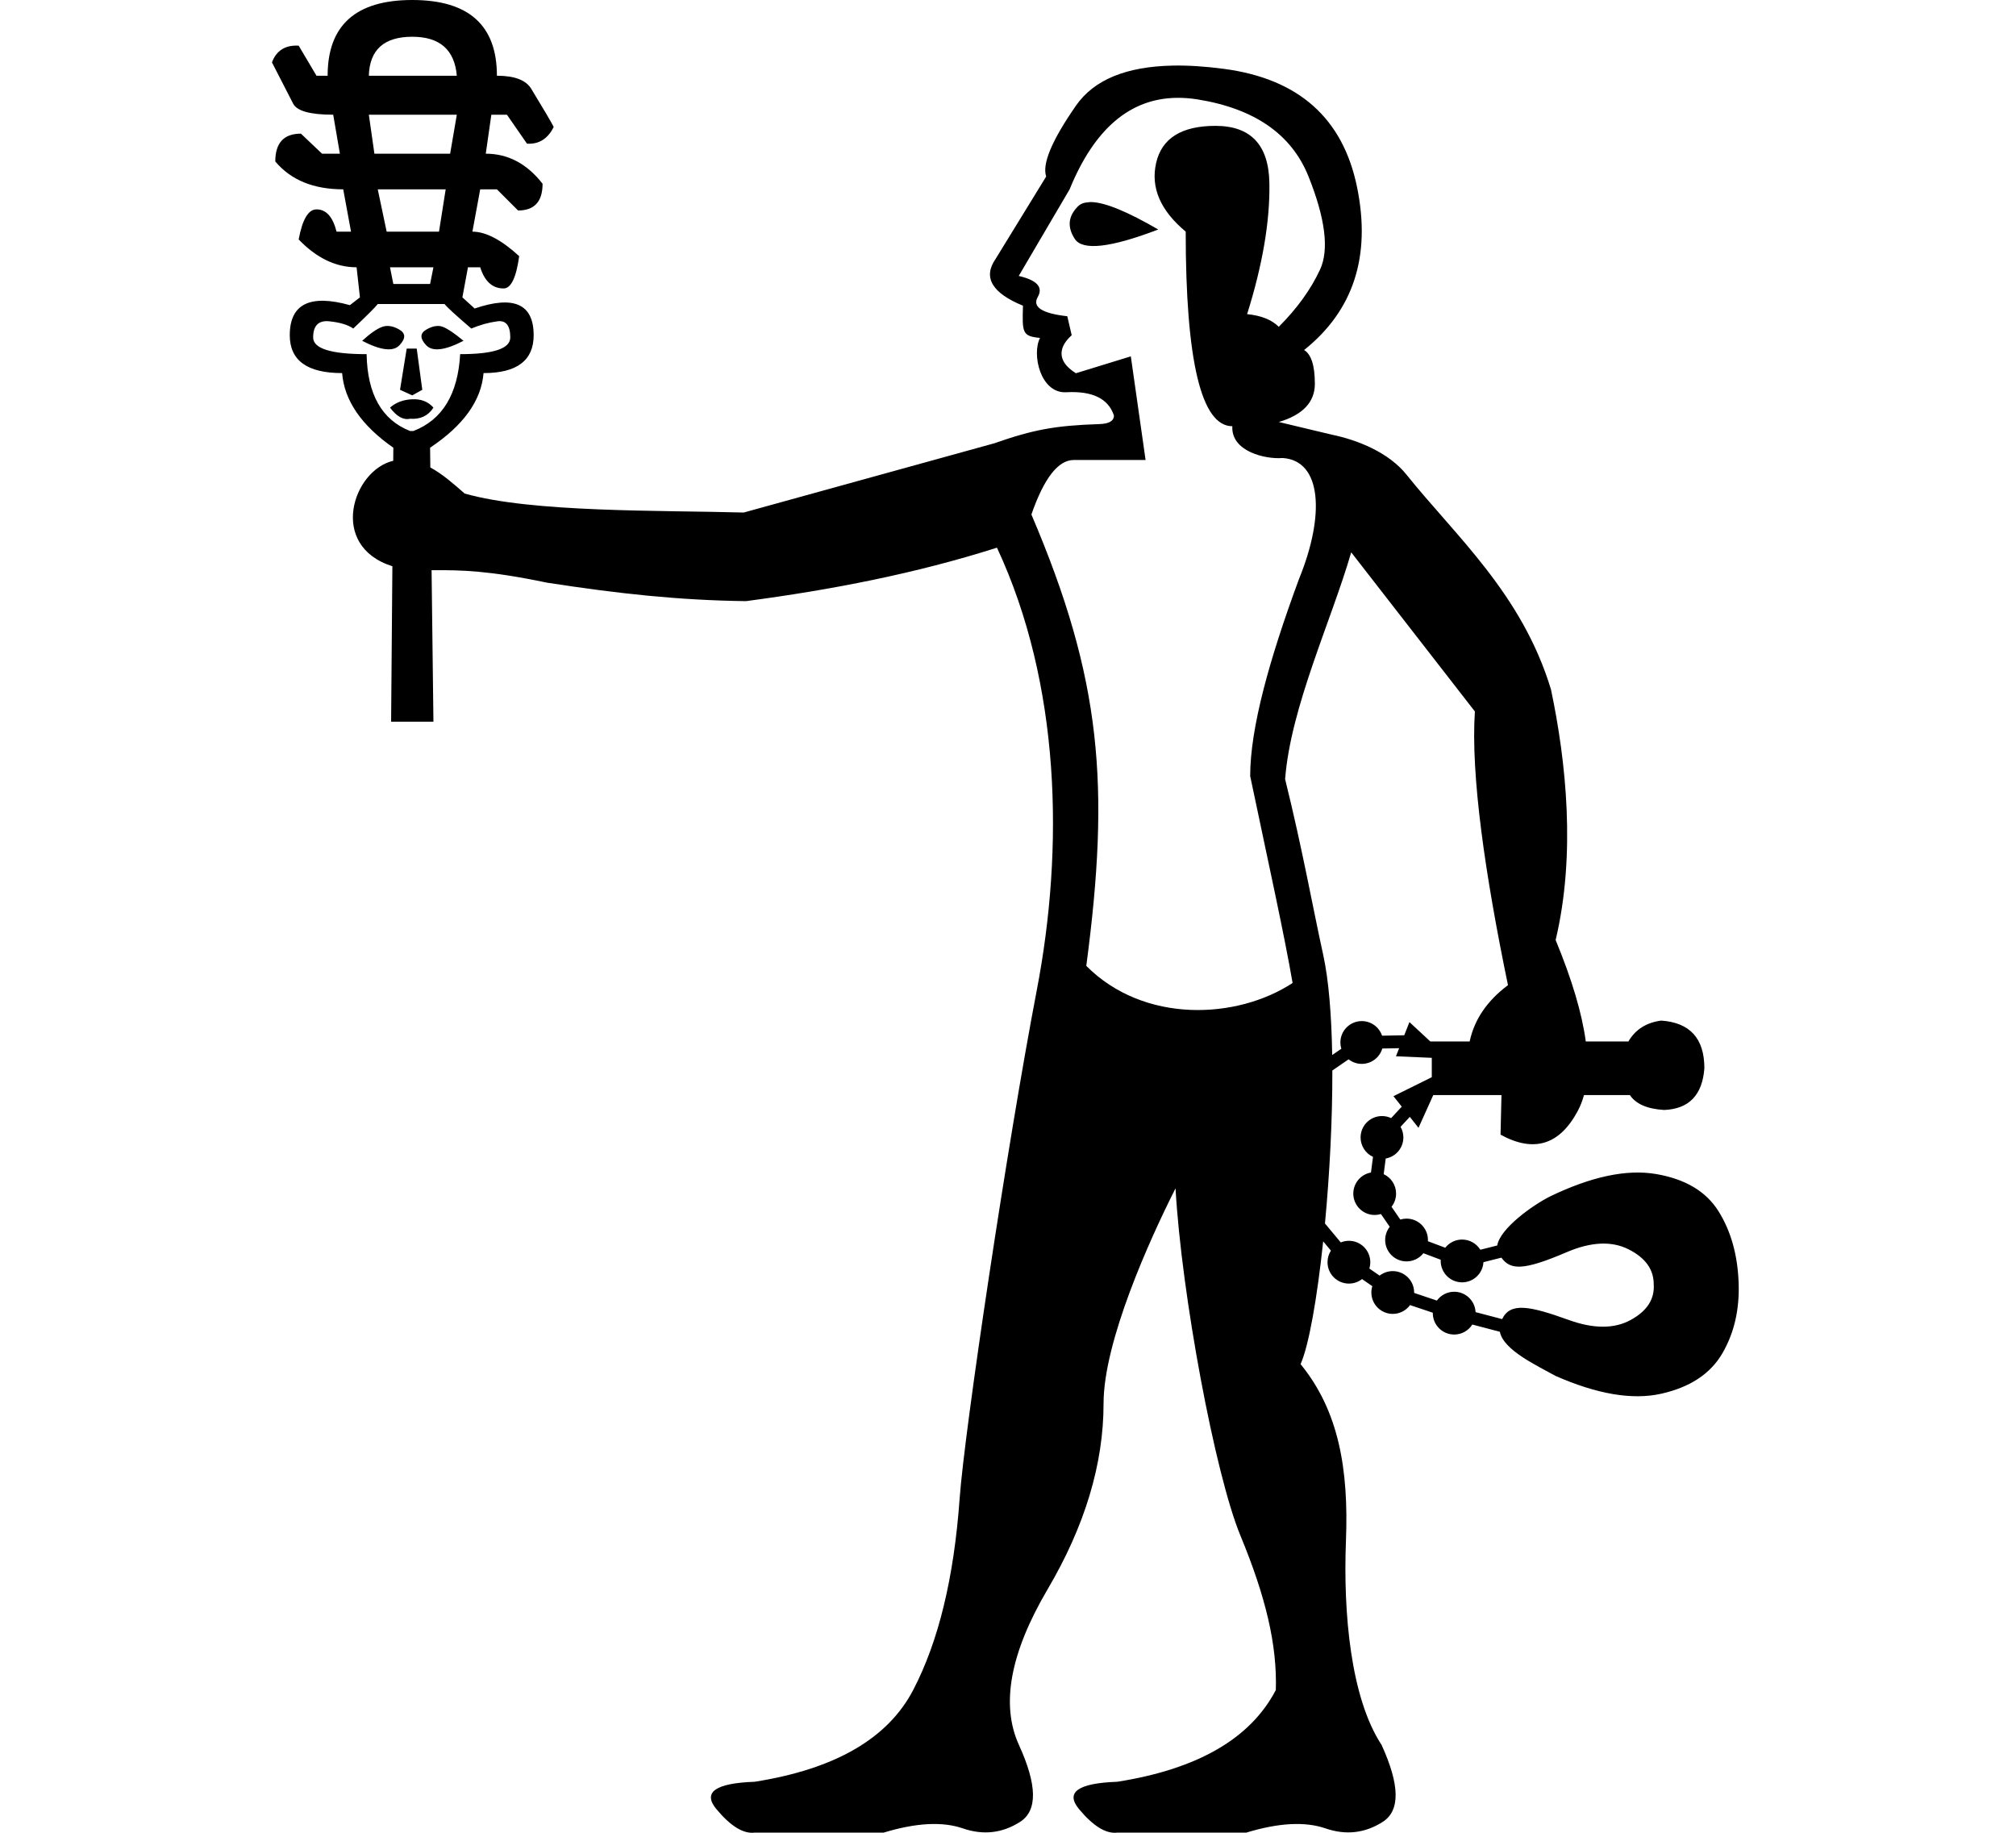
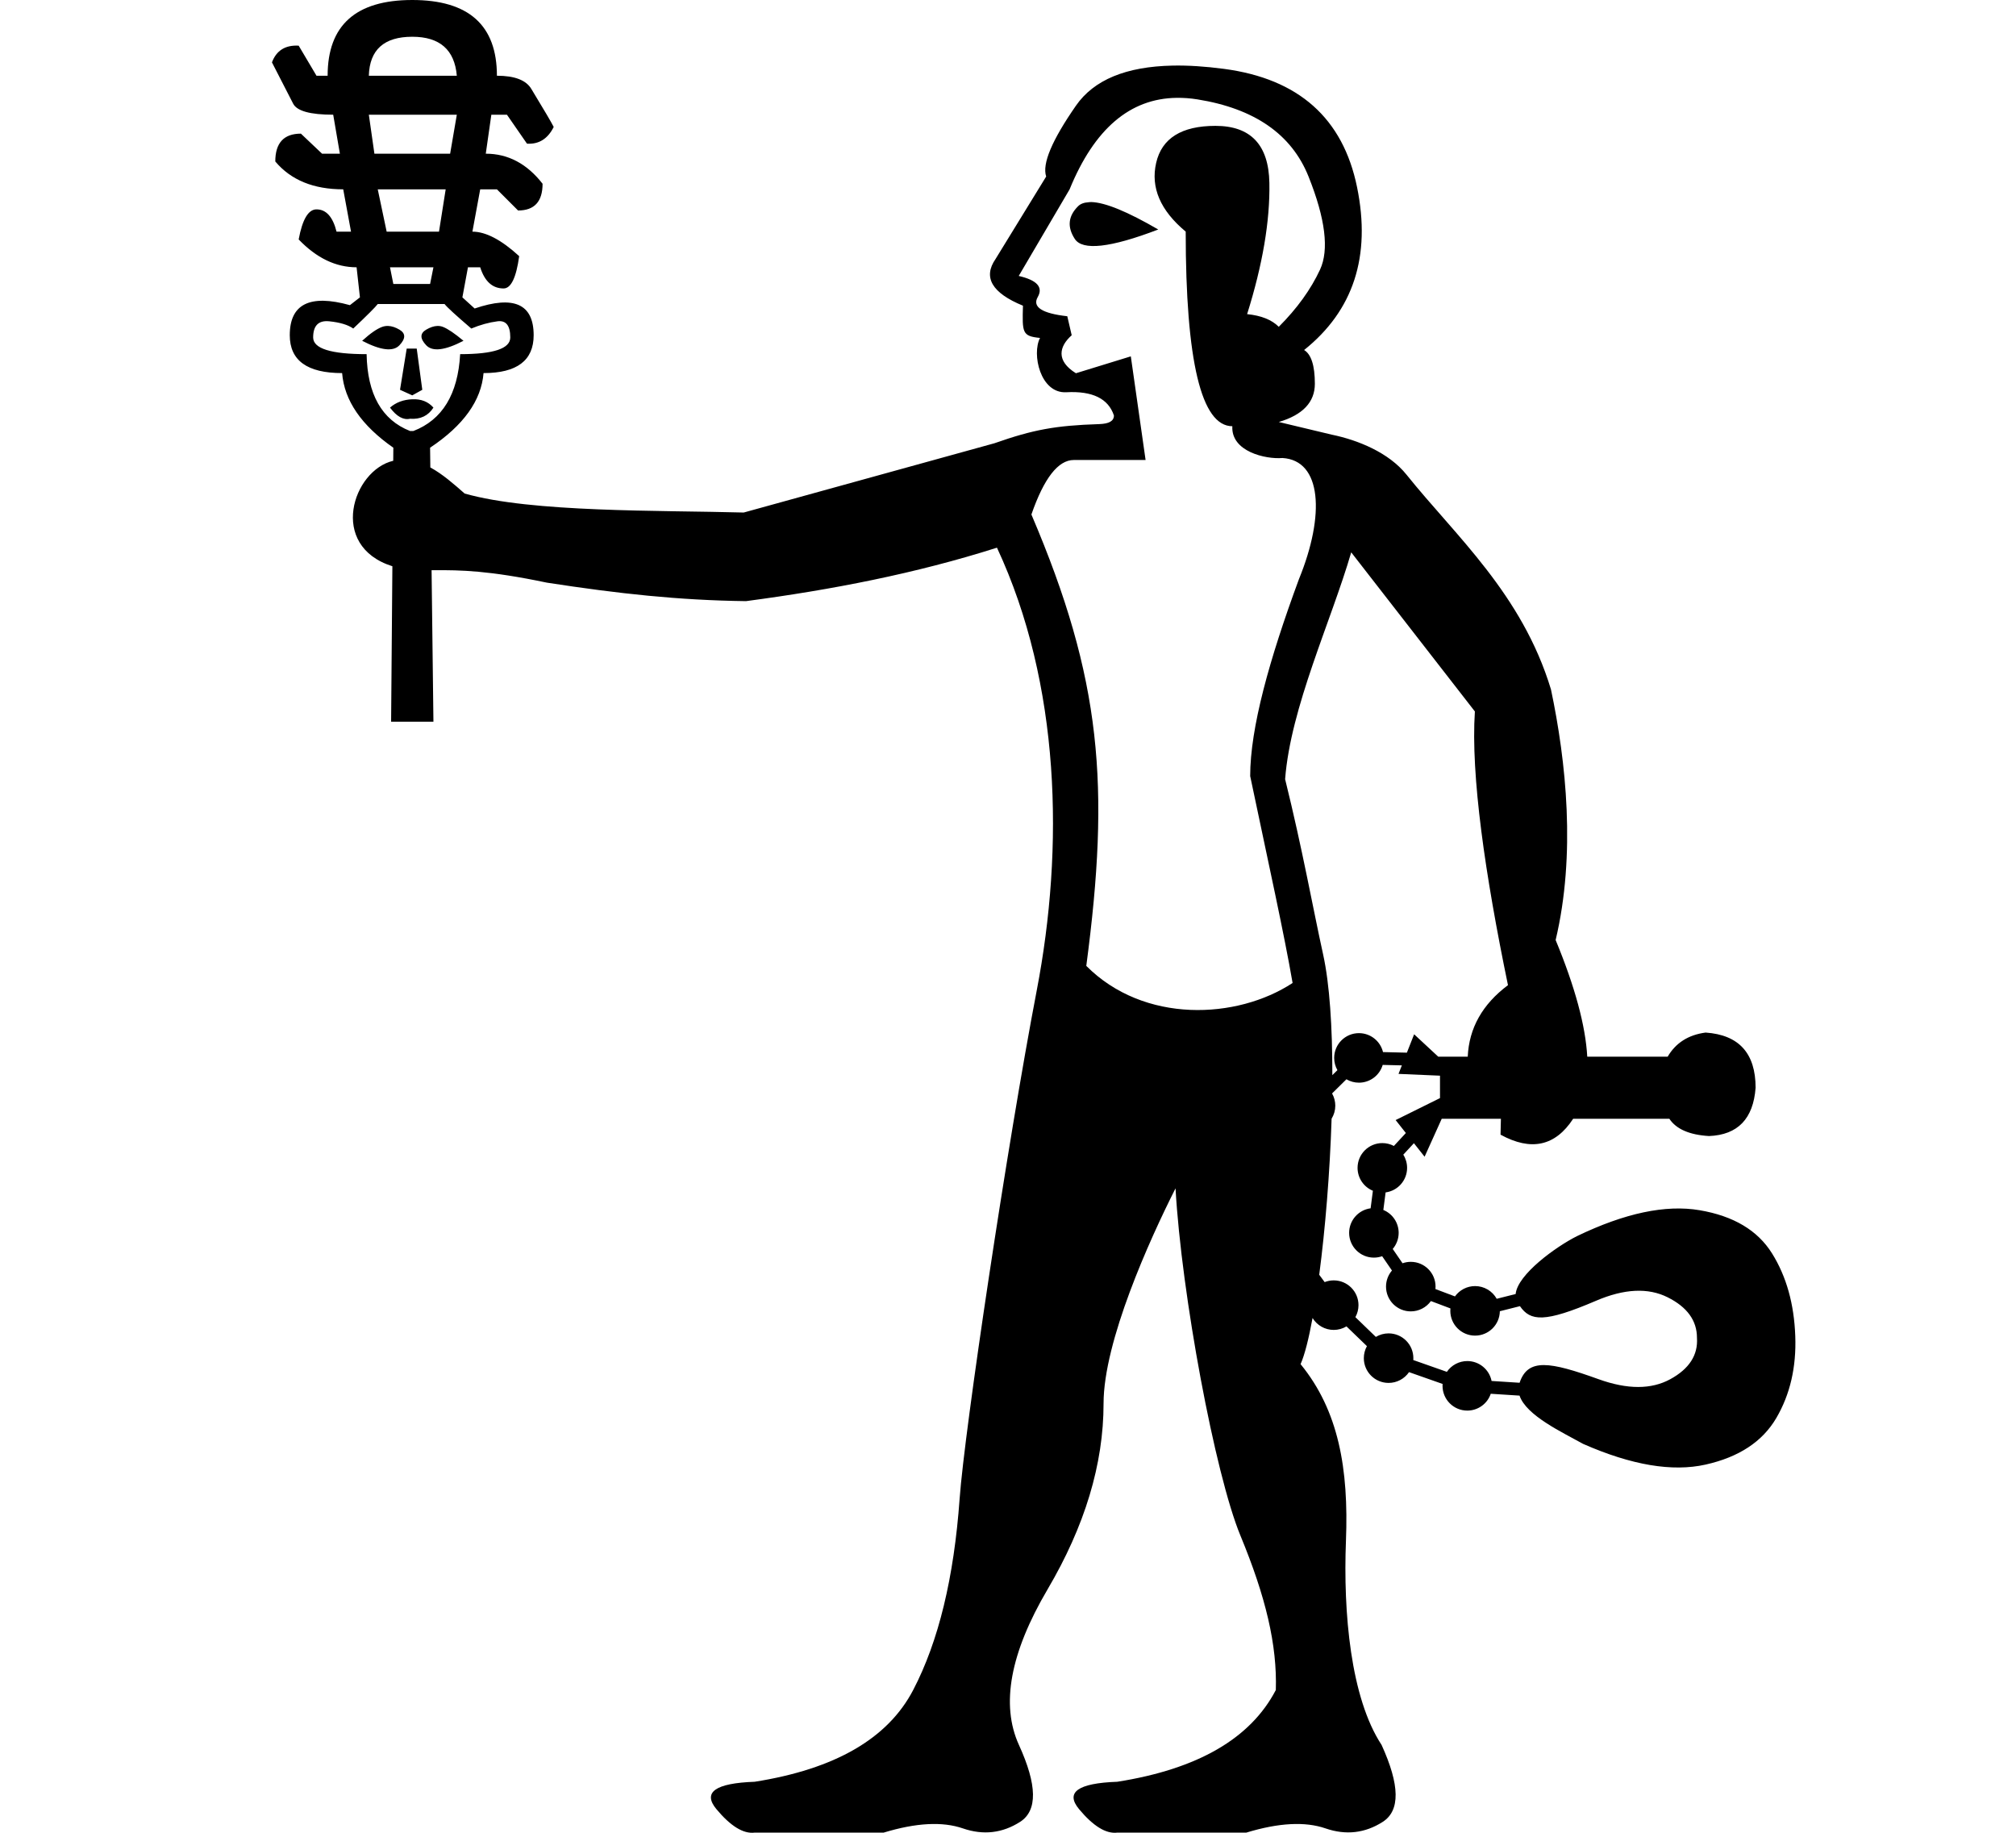
<svg xmlns="http://www.w3.org/2000/svg" width="1100" height="1000" version="1.1" id="svg1">
  <defs id="defs1" />
-   <path id="path3" style="fill:#000000;stroke:none;stroke-width:1" d="M 224.951 0 C 194.163 0 178.768 13.773 178.768 41.32 L 172.691 41.32 L 162.969 24.914 C 155.677 24.509 150.817 27.548 148.387 34.029 C 149.602 36.46 153.45 43.953 159.932 56.512 C 161.957 60.563 169.249 62.588 181.807 62.588 L 185.453 83.857 L 175.73 83.857 L 164.186 72.918 C 154.868 72.918 150.209 77.982 150.209 88.109 C 158.716 98.237 171.071 103.301 187.275 103.301 L 191.529 126.393 L 183.629 126.393 C 181.603 118.29 177.958 114.238 172.691 114.238 C 168.235 114.238 164.994 119.709 162.969 130.646 C 172.691 140.774 183.225 145.838 194.568 145.838 L 196.391 162.244 L 190.922 166.498 C 169.046 160.422 158.107 165.89 158.107 182.904 C 158.107 196.678 167.628 203.564 186.668 203.564 C 187.883 218.553 197.2 232.124 214.619 244.277 L 214.561 251.414 C 192.485 256.545 178.927 297.825 214.094 308.955 L 213.404 393.76 L 236.494 393.76 L 235.486 311.121 C 235.862 311.119 236.246 311.116 236.635 311.113 C 251.426 311.007 266.762 311.272 298.396 317.904 C 337.541 323.944 370.45 327.522 407.027 327.992 C 453.887 321.785 499.564 312.953 543.979 298.826 C 578.749 373.374 580.615 462.627 565.699 540.312 C 549.556 624.489 526.247 780.729 523.605 817.707 C 520.53 860.767 512.104 895.579 498.264 922.107 C 484.423 948.635 455.596 965.244 411.768 972.164 C 390.238 972.933 383.238 977.91 390.928 987.137 C 398.617 996.364 405.616 1000.683 411.768 999.914 L 482.137 999.914 C 499.822 994.532 514.235 993.762 525.385 997.607 C 536.534 1001.452 546.978 1000.201 556.59 994.049 C 566.201 987.897 565.957 973.971 555.961 952.057 C 545.965 930.142 551.188 901.838 571.564 867.236 C 591.941 832.635 602.141 798.832 602.141 765.768 C 602.141 731.935 627.189 676.503 641.41 648.379 C 644.66 706.202 662.962 804.364 676.803 837.812 C 690.643 871.261 696.904 897.502 696.135 922.107 C 682.294 948.635 653.469 965.244 609.641 972.164 C 588.111 972.933 581.111 977.91 588.801 987.137 C 596.49 996.364 603.489 1000.683 609.641 999.914 L 680.008 999.914 C 697.693 994.532 712.106 993.762 723.256 997.607 C 734.405 1001.452 744.851 1000.201 754.463 994.049 C 764.074 987.897 763.832 973.971 753.836 952.057 C 736.92 926.298 732.861 879.893 734.398 840.678 C 735.936 801.462 730.404 769.677 709.643 744.303 C 714.133 734.198 718.667 708.489 721.971 677.305 L 726.191 682.367 A 11.672 11.672 0 0 0 724.338 688.678 A 11.672 11.672 0 0 0 736.01 700.352 A 11.672 11.672 0 0 0 743.18 697.889 L 748.783 701.762 A 11.672 11.672 0 0 0 748.262 705.215 A 11.672 11.672 0 0 0 759.934 716.887 A 11.672 11.672 0 0 0 769.377 712.078 L 781.791 716.246 A 11.672 11.672 0 0 0 781.789 716.473 A 11.672 11.672 0 0 0 793.461 728.146 A 11.672 11.672 0 0 0 803.342 722.688 L 818.375 726.637 C 820.309 736.67 838.688 745.094 848.689 750.693 C 871.446 760.715 890.681 763.969 906.395 760.447 C 922.108 756.925 933.217 749.609 939.719 738.502 C 946.221 727.394 949.2 714.526 948.658 699.896 C 948.116 684.725 944.458 671.721 937.686 660.885 C 930.913 650.048 919.535 643.276 903.551 640.566 C 887.567 637.857 868.332 641.921 845.846 652.758 C 836.06 657.648 818.432 670.371 816.949 679.557 L 807.709 681.883 A 11.672 11.672 0 0 0 797.766 676.324 A 11.672 11.672 0 0 0 788.58 680.793 L 779.121 677.227 A 11.672 11.672 0 0 0 779.139 676.572 A 11.672 11.672 0 0 0 767.467 664.9 A 11.672 11.672 0 0 0 764.053 665.412 L 759.27 658.441 A 11.672 11.672 0 0 0 761.756 651.242 A 11.672 11.672 0 0 0 754.986 640.65 L 756.094 632.105 A 11.672 11.672 0 0 0 765.729 620.613 A 11.672 11.672 0 0 0 764.191 614.822 L 769.24 609.371 L 773.979 615.363 L 782.045 597.49 L 819.256 597.49 L 818.746 619.096 C 836.963 629.084 850.986 624.711 860.906 606.115 C 862.308 603.488 863.431 600.613 864.277 597.49 L 889.328 597.49 C 892.579 602.367 898.808 605.077 908.02 605.619 C 921.565 605.077 928.881 597.491 929.965 582.861 C 929.965 566.606 922.108 557.937 906.395 556.854 C 898.267 557.937 892.307 561.73 888.514 568.232 L 865.258 568.232 C 863.18 552.837 857.705 534.402 848.809 512.9 C 859.918 466.178 854.55 415.445 846.262 376.166 C 830.434 323.935 794.078 292.262 767.477 259.031 C 757.74 246.869 740.874 240.093 726.65 237.158 L 697.748 230.248 C 710.82 226.403 717.434 219.406 717.434 209.41 C 717.434 199.414 715.415 193.285 711.57 190.979 C 738.483 169.449 748.16 139.857 740.471 102.18 C 732.781 64.502 708.552 42.953 667.799 37.57 C 657.611 36.225 648.296 35.621 639.838 35.789 C 614.463 36.294 596.866 43.545 587.062 57.674 C 573.991 76.513 568.525 89.396 570.832 96.316 L 543.188 141.344 C 536.267 151.34 541.244 159.869 558.16 166.789 C 557.771 181.468 557.643 183.432 567.48 184.381 C 562.874 193.128 567.601 214.787 581.826 214.018 C 596.051 213.249 604.721 217.46 607.797 226.688 C 607.797 229.763 605.112 231.223 599.732 231.398 C 575.771 232.181 563.753 234.426 542.559 241.859 L 405.797 279.646 C 360.132 278.379 290.079 279.735 253.521 269.277 C 247.669 264.139 241.499 258.679 234.803 255.047 L 234.672 244.277 C 252.902 232.124 262.625 218.553 263.84 203.564 C 282.07 203.564 291.184 196.678 291.184 182.904 C 291.184 165.89 280.449 161.028 258.979 168.32 L 252.295 162.244 L 255.332 145.838 L 262.018 145.838 C 264.448 153.535 268.701 157.383 274.777 157.383 C 278.828 157.383 281.665 151.508 283.285 139.76 C 273.563 130.848 265.056 126.393 257.764 126.393 L 262.018 103.301 L 271.133 103.301 L 282.678 114.848 C 291.59 114.848 296.047 109.986 296.047 100.264 C 287.54 89.326 277.208 83.857 265.055 83.857 L 268.094 62.588 L 276.602 62.588 L 287.539 78.387 C 294.021 78.792 298.882 75.755 302.123 69.273 C 300.908 66.843 296.855 59.956 289.969 48.613 C 287.133 43.752 280.855 41.32 271.133 41.32 C 271.133 13.773 255.739 0 224.951 0 z M 224.949 20.053 C 239.938 20.053 248.041 27.142 249.256 41.32 L 201.252 41.32 C 201.657 27.142 209.555 20.053 224.949 20.053 z M 642.039 53.383 C 645.684 53.338 649.455 53.596 653.348 54.221 C 684.489 59.219 704.751 73.249 713.979 96.316 C 723.206 119.384 725.26 136.339 720.262 147.104 C 715.264 157.868 707.744 168.313 697.748 178.309 C 693.903 174.464 688.16 172.167 680.471 171.398 C 688.929 144.486 693.002 120.533 692.617 99.771 C 692.233 79.01 682.415 68.672 663.191 68.672 C 644.737 68.672 633.91 75.425 630.834 88.881 C 627.758 102.337 633.118 114.835 646.959 126.369 C 646.959 197.11 655.49 232.553 672.406 232.553 C 671.637 246.393 690.537 250.667 699.764 249.898 C 721.156 251.176 723.11 280.891 708.742 316.012 C 692.601 359.749 682.145 397.167 682.145 423.451 C 692.46 472.572 700.705 509.726 705.285 536.334 C 674.929 556.263 624.224 558.643 592.717 527.014 C 605.735 428.684 601.167 370.697 562.768 280.721 C 569.644 260.898 577.364 250.982 585.91 250.982 L 625.074 250.982 L 617.012 194.434 L 587.062 203.648 C 576.121 196.862 577.837 189.067 584.758 182.916 L 582.35 172.549 C 568.509 171.011 563.147 167.461 566.223 162.078 C 569.298 156.696 565.853 152.867 555.857 150.561 L 583.605 103.33 C 597.062 70.362 616.522 53.695 642.039 53.383 z M 201.252 62.588 L 249.256 62.588 L 245.609 83.857 L 204.289 83.857 L 201.252 62.588 z M 206.113 103.301 L 243.18 103.301 L 239.533 126.393 L 210.975 126.393 L 206.113 103.301 z M 595.439 110.242 C 594.93 110.227 594.441 110.321 593.973 110.348 C 591.474 110.492 589.56 111.199 588.215 112.545 C 582.832 117.928 582.204 123.812 586.434 130.348 C 590.663 136.884 605.841 135.215 631.984 125.219 C 615.224 115.487 603.078 110.468 595.439 110.242 z M 212.797 145.838 L 236.494 145.838 L 234.672 154.951 L 214.619 154.951 L 212.797 145.838 z M 206.113 165.891 L 242.572 165.891 C 243.788 167.511 248.649 171.966 257.156 179.258 C 262.018 177.232 266.777 175.916 271.436 175.309 C 276.094 174.701 278.424 177.637 278.424 184.119 C 278.424 190.196 269.308 193.234 251.078 193.234 C 249.863 215.11 241.356 229.085 225.557 235.162 L 223.734 235.162 C 208.34 229.085 200.44 215.11 200.035 193.234 C 180.59 193.234 170.869 190.196 170.869 184.119 C 170.869 177.637 173.806 174.701 179.68 175.309 C 185.554 175.916 189.908 177.232 192.744 179.258 C 200.441 171.966 204.898 167.511 206.113 165.891 z M 211.861 177.85 C 210.712 177.802 209.606 177.968 208.543 178.348 C 205.707 179.36 202.061 181.891 197.605 185.941 C 207.733 191.208 214.518 192.019 217.961 188.373 C 221.404 184.727 221.404 181.891 217.961 179.865 C 215.809 178.6 213.776 177.929 211.861 177.85 z M 238.527 177.85 C 236.692 177.929 234.697 178.599 232.545 179.865 C 229.102 181.891 229.102 184.727 232.545 188.373 C 235.988 192.019 242.773 191.209 252.9 185.943 C 248.039 181.892 244.293 179.36 241.66 178.348 C 240.673 177.968 239.629 177.802 238.527 177.85 z M 221.912 190.195 L 218.266 212.68 L 224.949 215.717 L 230.418 212.68 L 227.381 190.195 L 221.912 190.195 z M 224.949 217.844 C 220.088 218.046 216.036 219.567 212.795 222.402 C 216.441 227.264 220.088 229.289 223.734 228.479 C 229.406 228.884 233.658 226.858 236.494 222.402 C 233.658 219.161 229.81 217.641 224.949 217.844 z M 737.273 301.363 L 804.748 388.188 C 802.448 422.986 810.339 477.264 822.803 537.521 C 811.429 546.036 804.454 556.27 801.9 568.232 L 780.42 568.232 L 769.041 557.666 L 766.203 564.861 L 754.102 565.09 A 11.672 11.672 0 0 0 743.033 557.127 A 11.672 11.672 0 0 0 731.361 568.799 A 11.672 11.672 0 0 0 731.873 572.217 L 726.891 575.641 C 726.534 554.055 725.015 534.697 721.936 520.73 C 716.368 495.48 710.672 463.379 701.203 425.125 C 704.211 385.871 726.305 339.023 737.273 301.363 z M 763.422 571.916 L 761.682 576.33 L 781.232 577.172 L 781.232 587.738 L 760.326 598.094 L 764.848 603.812 L 759.055 610.064 A 11.672 11.672 0 0 0 754.057 608.941 A 11.672 11.672 0 0 0 742.385 620.613 A 11.672 11.672 0 0 0 749.152 631.205 L 748.045 639.75 L 748.043 639.75 A 11.672 11.672 0 0 0 738.41 651.242 A 11.672 11.672 0 0 0 750.082 662.914 A 11.672 11.672 0 0 0 753.498 662.404 L 758.279 669.373 A 11.672 11.672 0 0 0 755.795 676.572 A 11.672 11.672 0 0 0 767.467 688.246 A 11.672 11.672 0 0 0 776.65 683.777 L 786.111 687.344 A 11.672 11.672 0 0 0 786.094 687.996 A 11.672 11.672 0 0 0 797.766 699.67 A 11.672 11.672 0 0 0 809.418 688.67 L 819.209 686.203 C 824.129 692.959 830.997 693.431 854.785 683.236 C 868.06 677.547 879.303 677.004 888.514 681.609 C 897.725 686.215 902.332 692.581 902.332 700.709 C 902.874 708.836 898.675 715.338 889.734 720.215 C 880.794 725.091 869.552 725.091 856.006 720.215 C 834.499 712.472 824.105 710.443 819.613 719.725 L 805.119 715.918 A 11.672 11.672 0 0 0 793.461 704.801 A 11.672 11.672 0 0 0 784.018 709.611 L 771.604 705.441 A 11.672 11.672 0 0 0 771.605 705.215 A 11.672 11.672 0 0 0 759.934 693.543 A 11.672 11.672 0 0 0 752.764 696.004 L 747.16 692.131 A 11.672 11.672 0 0 0 747.682 688.678 A 11.672 11.672 0 0 0 736.01 677.006 A 11.672 11.672 0 0 0 731.568 677.885 L 722.947 667.545 C 725.466 640.848 727.048 611.099 726.971 584.076 L 735.836 577.988 A 11.672 11.672 0 0 0 743.033 580.471 A 11.672 11.672 0 0 0 754.232 572.088 L 763.422 571.916 z " />
+   <path id="path3" style="fill:#000000;stroke:none;stroke-width:1" d="M 224.951 0 C 194.163 0 178.768 13.773 178.768 41.32 L 172.691 41.32 L 162.969 24.914 C 155.677 24.509 150.817 27.548 148.387 34.029 C 149.602 36.46 153.45 43.953 159.932 56.512 C 161.957 60.563 169.249 62.588 181.807 62.588 L 185.453 83.857 L 175.73 83.857 L 164.186 72.918 C 154.868 72.918 150.209 77.982 150.209 88.109 C 158.716 98.237 171.071 103.301 187.275 103.301 L 191.529 126.393 L 183.629 126.393 C 181.603 118.29 177.958 114.238 172.691 114.238 C 168.235 114.238 164.994 119.709 162.969 130.646 C 172.691 140.774 183.225 145.838 194.568 145.838 L 196.391 162.244 L 190.922 166.498 C 169.046 160.422 158.107 165.89 158.107 182.904 C 158.107 196.678 167.628 203.564 186.668 203.564 C 187.883 218.553 197.2 232.124 214.619 244.277 L 214.561 251.414 C 192.485 256.545 178.927 297.825 214.094 308.955 L 213.404 393.76 L 236.494 393.76 L 235.486 311.121 C 235.862 311.119 236.246 311.116 236.635 311.113 C 251.426 311.007 266.762 311.272 298.396 317.904 C 337.541 323.944 370.45 327.522 407.027 327.992 C 453.887 321.785 499.564 312.953 543.979 298.826 C 578.749 373.374 580.615 462.627 565.699 540.312 C 549.556 624.489 526.247 780.729 523.605 817.707 C 520.53 860.767 512.104 895.579 498.264 922.107 C 484.423 948.635 455.596 965.244 411.768 972.164 C 390.238 972.933 383.238 977.91 390.928 987.137 C 398.617 996.364 405.616 1000.683 411.768 999.914 L 482.137 999.914 C 499.822 994.532 514.235 993.762 525.385 997.607 C 536.534 1001.452 546.978 1000.201 556.59 994.049 C 566.201 987.897 565.957 973.971 555.961 952.057 C 545.965 930.142 551.188 901.838 571.564 867.236 C 591.941 832.635 602.141 798.832 602.141 765.768 C 602.141 731.935 627.189 676.503 641.41 648.379 C 644.66 706.202 662.962 804.364 676.803 837.812 C 690.643 871.261 696.904 897.502 696.135 922.107 C 682.294 948.635 653.469 965.244 609.641 972.164 C 588.111 972.933 581.111 977.91 588.801 987.137 C 596.49 996.364 603.489 1000.683 609.641 999.914 L 680.008 999.914 C 697.693 994.532 712.106 993.762 723.256 997.607 C 734.405 1001.452 744.851 1000.201 754.463 994.049 C 764.074 987.897 763.832 973.971 753.836 952.057 C 736.92 926.298 732.861 879.893 734.398 840.678 C 735.936 801.462 730.404 769.677 709.643 744.303 C 711.86 739.313 714.088 730.515 716.174 719.133 A 13.514 13.514 0 0 0 727.725 725.631 A 13.514 13.514 0 0 0 734.682 723.703 L 745.842 734.48 A 13.514 13.514 0 0 0 744.15 741.031 A 13.514 13.514 0 0 0 757.664 754.545 A 13.514 13.514 0 0 0 768.816 748.664 L 787.133 755.107 A 13.514 13.514 0 0 0 787.094 756.137 A 13.514 13.514 0 0 0 800.609 769.65 A 13.514 13.514 0 0 0 813.41 760.465 L 829.115 761.475 C 832.794 772.427 852.742 781.618 863.816 787.818 C 890.165 799.422 912.436 803.187 930.629 799.109 C 948.822 795.032 961.683 786.564 969.211 773.703 C 976.739 760.843 980.19 745.942 979.562 729.004 C 978.935 711.438 974.701 696.383 966.859 683.836 C 959.018 671.289 945.843 663.447 927.336 660.311 C 908.829 657.174 886.558 661.879 860.523 674.426 C 848.982 680.193 828.022 695.368 826.99 706.041 L 816.658 708.645 A 13.514 13.514 0 0 0 804.855 701.711 A 13.514 13.514 0 0 0 793.875 707.346 L 783.223 703.328 A 13.514 13.514 0 0 0 783.289 702 A 13.514 13.514 0 0 0 769.775 688.484 A 13.514 13.514 0 0 0 765.275 689.256 L 759.92 681.451 A 13.514 13.514 0 0 0 763.162 672.67 A 13.514 13.514 0 0 0 754.797 660.176 L 756.039 650.602 A 13.514 13.514 0 0 0 767.762 637.207 A 13.514 13.514 0 0 0 765.686 630.01 L 771.48 623.752 L 777.312 631.129 L 786.652 610.436 L 818.949 610.436 L 818.746 619.096 C 835.457 628.258 848.639 625.336 858.361 610.436 L 910.867 610.436 C 914.631 616.082 921.847 619.219 932.512 619.846 C 948.195 619.218 956.663 610.436 957.918 593.498 C 957.918 574.678 948.822 564.639 930.629 563.385 C 921.219 564.639 914.319 569.03 909.928 576.559 L 866.066 576.559 C 865.11 559.632 859.371 538.427 848.809 512.9 C 859.918 466.178 854.55 415.445 846.262 376.166 C 830.434 323.935 794.078 292.262 767.477 259.031 C 757.74 246.869 740.874 240.093 726.65 237.158 L 697.748 230.248 C 710.82 226.403 717.434 219.406 717.434 209.41 C 717.434 199.414 715.415 193.285 711.57 190.979 C 738.483 169.449 748.16 139.857 740.471 102.18 C 732.781 64.502 708.552 42.953 667.799 37.57 C 657.611 36.225 648.296 35.621 639.838 35.789 C 614.463 36.294 596.866 43.545 587.062 57.674 C 573.991 76.513 568.525 89.396 570.832 96.316 L 543.188 141.344 C 536.267 151.34 541.244 159.869 558.16 166.789 C 557.771 181.468 557.643 183.432 567.48 184.381 C 562.874 193.128 567.601 214.787 581.826 214.018 C 596.051 213.249 604.721 217.46 607.797 226.688 C 607.797 229.763 605.112 231.223 599.732 231.398 C 575.771 232.181 563.753 234.426 542.559 241.859 L 405.797 279.646 C 360.132 278.379 290.079 279.735 253.521 269.277 C 247.669 264.139 241.499 258.679 234.803 255.047 L 234.672 244.277 C 252.902 232.124 262.625 218.553 263.84 203.564 C 282.07 203.564 291.184 196.678 291.184 182.904 C 291.184 165.89 280.449 161.028 258.979 168.32 L 252.295 162.244 L 255.332 145.838 L 262.018 145.838 C 264.448 153.535 268.701 157.383 274.777 157.383 C 278.828 157.383 281.665 151.508 283.285 139.76 C 273.563 130.848 265.056 126.393 257.764 126.393 L 262.018 103.301 L 271.133 103.301 L 282.678 114.848 C 291.59 114.848 296.047 109.986 296.047 100.264 C 287.54 89.326 277.208 83.857 265.055 83.857 L 268.094 62.588 L 276.602 62.588 L 287.539 78.387 C 294.021 78.792 298.882 75.755 302.123 69.273 C 300.908 66.843 296.855 59.956 289.969 48.613 C 287.133 43.752 280.855 41.32 271.133 41.32 C 271.133 13.773 255.739 0 224.951 0 z M 224.949 20.053 C 239.938 20.053 248.041 27.142 249.256 41.32 L 201.252 41.32 C 201.657 27.142 209.555 20.053 224.949 20.053 z M 642.039 53.383 C 645.684 53.338 649.455 53.596 653.348 54.221 C 684.489 59.219 704.751 73.249 713.979 96.316 C 723.206 119.384 725.26 136.339 720.262 147.104 C 715.264 157.868 707.744 168.313 697.748 178.309 C 693.903 174.464 688.16 172.167 680.471 171.398 C 688.929 144.486 693.002 120.533 692.617 99.771 C 692.233 79.01 682.415 68.672 663.191 68.672 C 644.737 68.672 633.91 75.425 630.834 88.881 C 627.758 102.337 633.118 114.835 646.959 126.369 C 646.959 197.11 655.49 232.553 672.406 232.553 C 671.637 246.393 690.537 250.667 699.764 249.898 C 721.156 251.176 723.11 280.891 708.742 316.012 C 692.601 359.749 682.145 397.167 682.145 423.451 C 692.46 472.572 700.705 509.726 705.285 536.334 C 674.929 556.263 624.224 558.643 592.717 527.014 C 605.735 428.684 601.167 370.697 562.768 280.721 C 569.644 260.898 577.364 250.982 585.91 250.982 L 625.074 250.982 L 617.012 194.434 L 587.062 203.648 C 576.121 196.862 577.837 189.067 584.758 182.916 L 582.35 172.549 C 568.509 171.011 563.147 167.461 566.223 162.078 C 569.298 156.696 565.853 152.867 555.857 150.561 L 583.605 103.33 C 597.062 70.362 616.522 53.695 642.039 53.383 z M 201.252 62.588 L 249.256 62.588 L 245.609 83.857 L 204.289 83.857 L 201.252 62.588 z M 206.113 103.301 L 243.18 103.301 L 239.533 126.393 L 210.975 126.393 L 206.113 103.301 z M 595.439 110.242 C 594.93 110.227 594.441 110.321 593.973 110.348 C 591.474 110.492 589.56 111.199 588.215 112.545 C 582.832 117.928 582.204 123.812 586.434 130.348 C 590.663 136.884 605.841 135.215 631.984 125.219 C 615.224 115.487 603.078 110.468 595.439 110.242 z M 212.797 145.838 L 236.494 145.838 L 234.672 154.951 L 214.619 154.951 L 212.797 145.838 z M 206.113 165.891 L 242.572 165.891 C 243.788 167.511 248.649 171.966 257.156 179.258 C 262.018 177.232 266.777 175.916 271.436 175.309 C 276.094 174.701 278.424 177.637 278.424 184.119 C 278.424 190.196 269.308 193.234 251.078 193.234 C 249.863 215.11 241.356 229.085 225.557 235.162 L 223.734 235.162 C 208.34 229.085 200.44 215.11 200.035 193.234 C 180.59 193.234 170.869 190.196 170.869 184.119 C 170.869 177.637 173.806 174.701 179.68 175.309 C 185.554 175.916 189.908 177.232 192.744 179.258 C 200.441 171.966 204.898 167.511 206.113 165.891 z M 211.861 177.85 C 210.712 177.802 209.606 177.968 208.543 178.348 C 205.707 179.36 202.061 181.891 197.605 185.941 C 207.733 191.208 214.518 192.019 217.961 188.373 C 221.404 184.727 221.404 181.891 217.961 179.865 C 215.809 178.6 213.776 177.929 211.861 177.85 z M 238.527 177.85 C 236.692 177.929 234.697 178.599 232.545 179.865 C 229.102 181.891 229.102 184.727 232.545 188.373 C 235.988 192.019 242.773 191.209 252.9 185.943 C 248.039 181.892 244.293 179.36 241.66 178.348 C 240.673 177.968 239.629 177.802 238.527 177.85 z M 221.912 190.195 L 218.266 212.68 L 224.949 215.717 L 230.418 212.68 L 227.381 190.195 L 221.912 190.195 z M 224.949 217.844 C 220.088 218.046 216.036 219.567 212.795 222.402 C 216.441 227.264 220.088 229.289 223.734 228.479 C 229.406 228.884 233.658 226.858 236.494 222.402 C 233.658 219.161 229.81 217.641 224.949 217.844 z M 737.273 301.363 L 804.748 388.188 C 802.448 422.986 810.339 477.264 822.803 537.521 C 808.873 547.949 801.542 560.956 800.85 576.559 L 784.771 576.559 L 771.598 564.326 L 767.643 574.354 L 754.619 574.035 A 13.514 13.514 0 0 0 741.484 563.701 A 13.514 13.514 0 0 0 727.971 577.215 A 13.514 13.514 0 0 0 729.736 583.893 L 726.975 586.617 C 726.999 560.664 725.529 537.028 721.936 520.73 C 716.368 495.48 710.672 463.379 701.203 425.125 C 704.211 385.871 726.305 339.023 737.273 301.363 z M 754.449 581.033 L 764.908 581.289 L 763.076 585.934 L 785.713 586.91 L 785.713 599.143 L 761.506 611.133 L 767.088 618.193 L 760.551 625.252 A 13.514 13.514 0 0 0 754.248 623.691 A 13.514 13.514 0 0 0 740.732 637.207 A 13.514 13.514 0 0 0 749.098 649.701 L 747.855 659.275 A 13.514 13.514 0 0 0 736.133 672.67 A 13.514 13.514 0 0 0 749.646 686.184 A 13.514 13.514 0 0 0 754.146 685.412 L 759.502 693.217 A 13.514 13.514 0 0 0 756.26 702 A 13.514 13.514 0 0 0 769.775 715.514 A 13.514 13.514 0 0 0 780.754 709.879 L 791.406 713.896 A 13.514 13.514 0 0 0 791.34 715.227 A 13.514 13.514 0 0 0 804.855 728.74 A 13.514 13.514 0 0 0 818.367 715.432 L 829.34 712.668 C 835.065 720.946 842.776 721.755 870.875 709.713 C 886.245 703.126 899.263 702.5 909.928 707.832 C 920.593 713.164 925.924 720.535 925.924 729.945 C 926.551 739.356 921.689 746.883 911.338 752.529 C 900.987 758.175 887.971 758.175 872.287 752.529 C 845.61 742.926 833.701 740.913 829.141 754.463 L 813.859 753.48 A 13.514 13.514 0 0 0 800.609 742.621 A 13.514 13.514 0 0 0 789.457 748.504 L 771.139 742.061 A 13.514 13.514 0 0 0 771.178 741.031 A 13.514 13.514 0 0 0 757.664 727.518 A 13.514 13.514 0 0 0 750.705 729.445 L 739.545 718.666 A 13.514 13.514 0 0 0 741.238 712.117 A 13.514 13.514 0 0 0 727.725 698.602 A 13.514 13.514 0 0 0 722.775 699.541 L 719.816 695.539 C 723.088 670.643 725.62 640.018 726.568 610.383 A 13.514 13.514 0 0 0 728.584 603.281 A 13.514 13.514 0 0 0 726.893 596.732 C 726.894 596.664 726.894 596.597 726.895 596.529 L 734.652 588.875 A 13.514 13.514 0 0 0 741.484 590.729 A 13.514 13.514 0 0 0 754.449 581.033 z " />
</svg>
